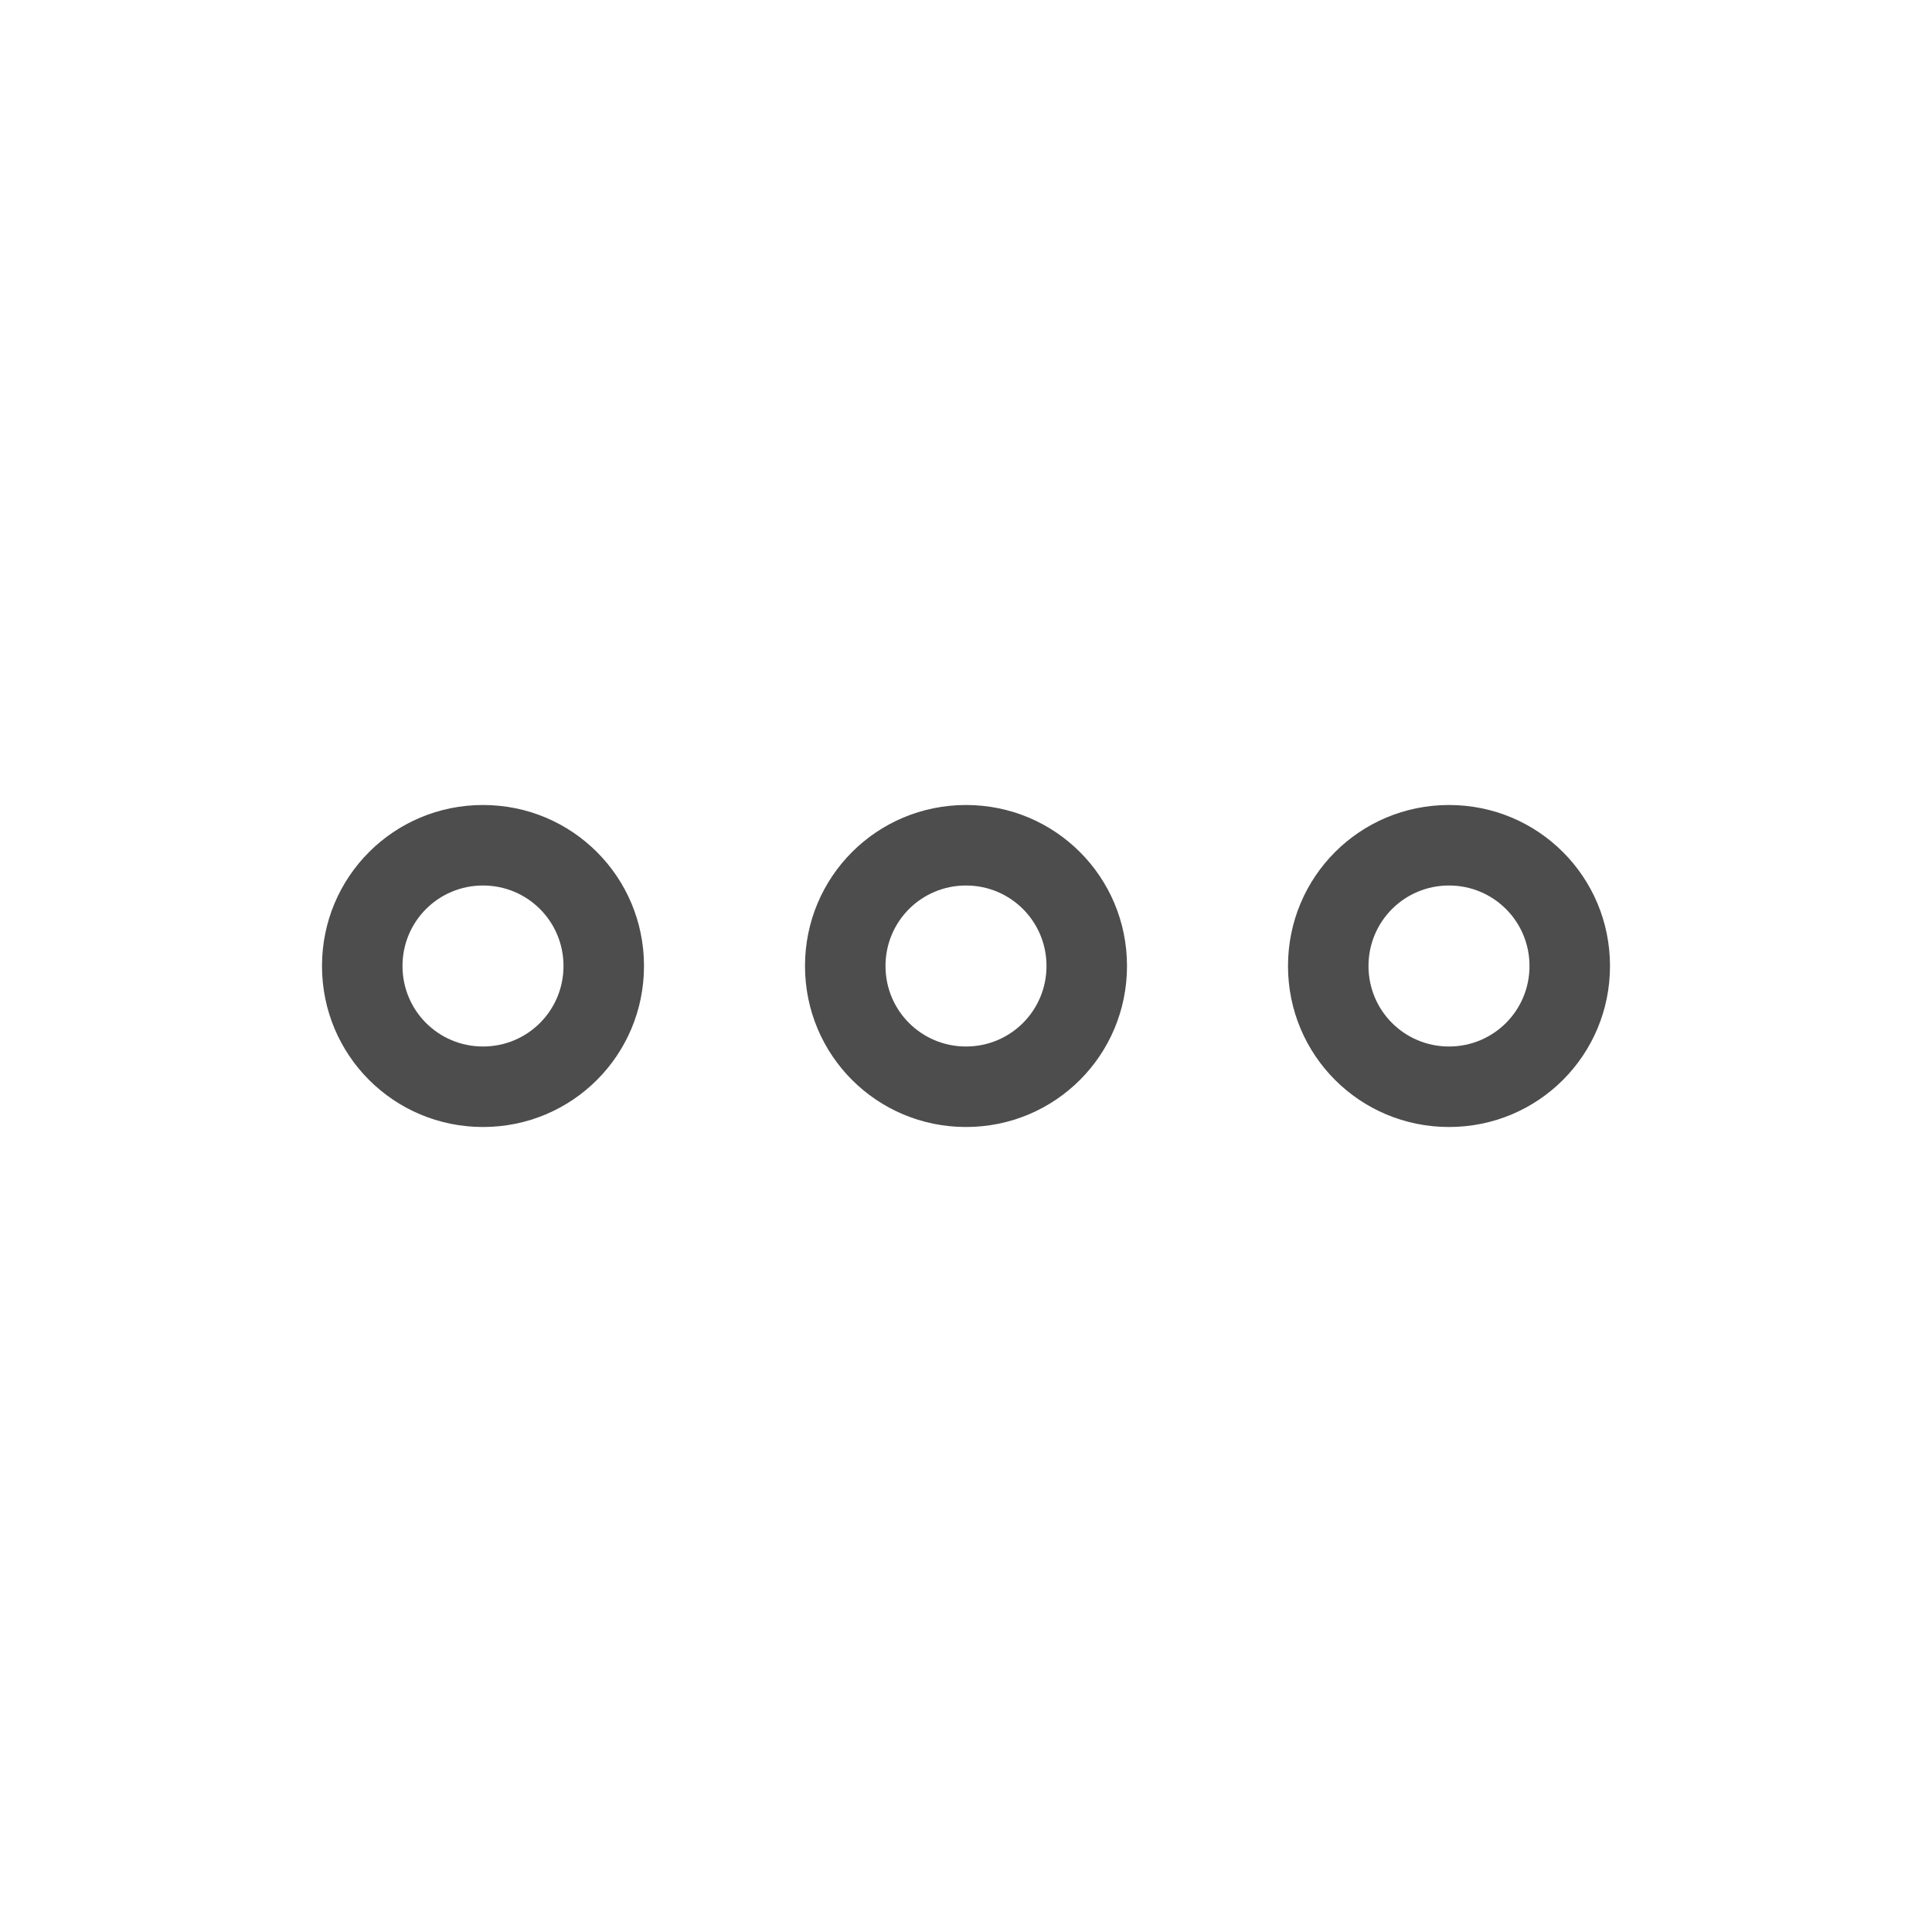
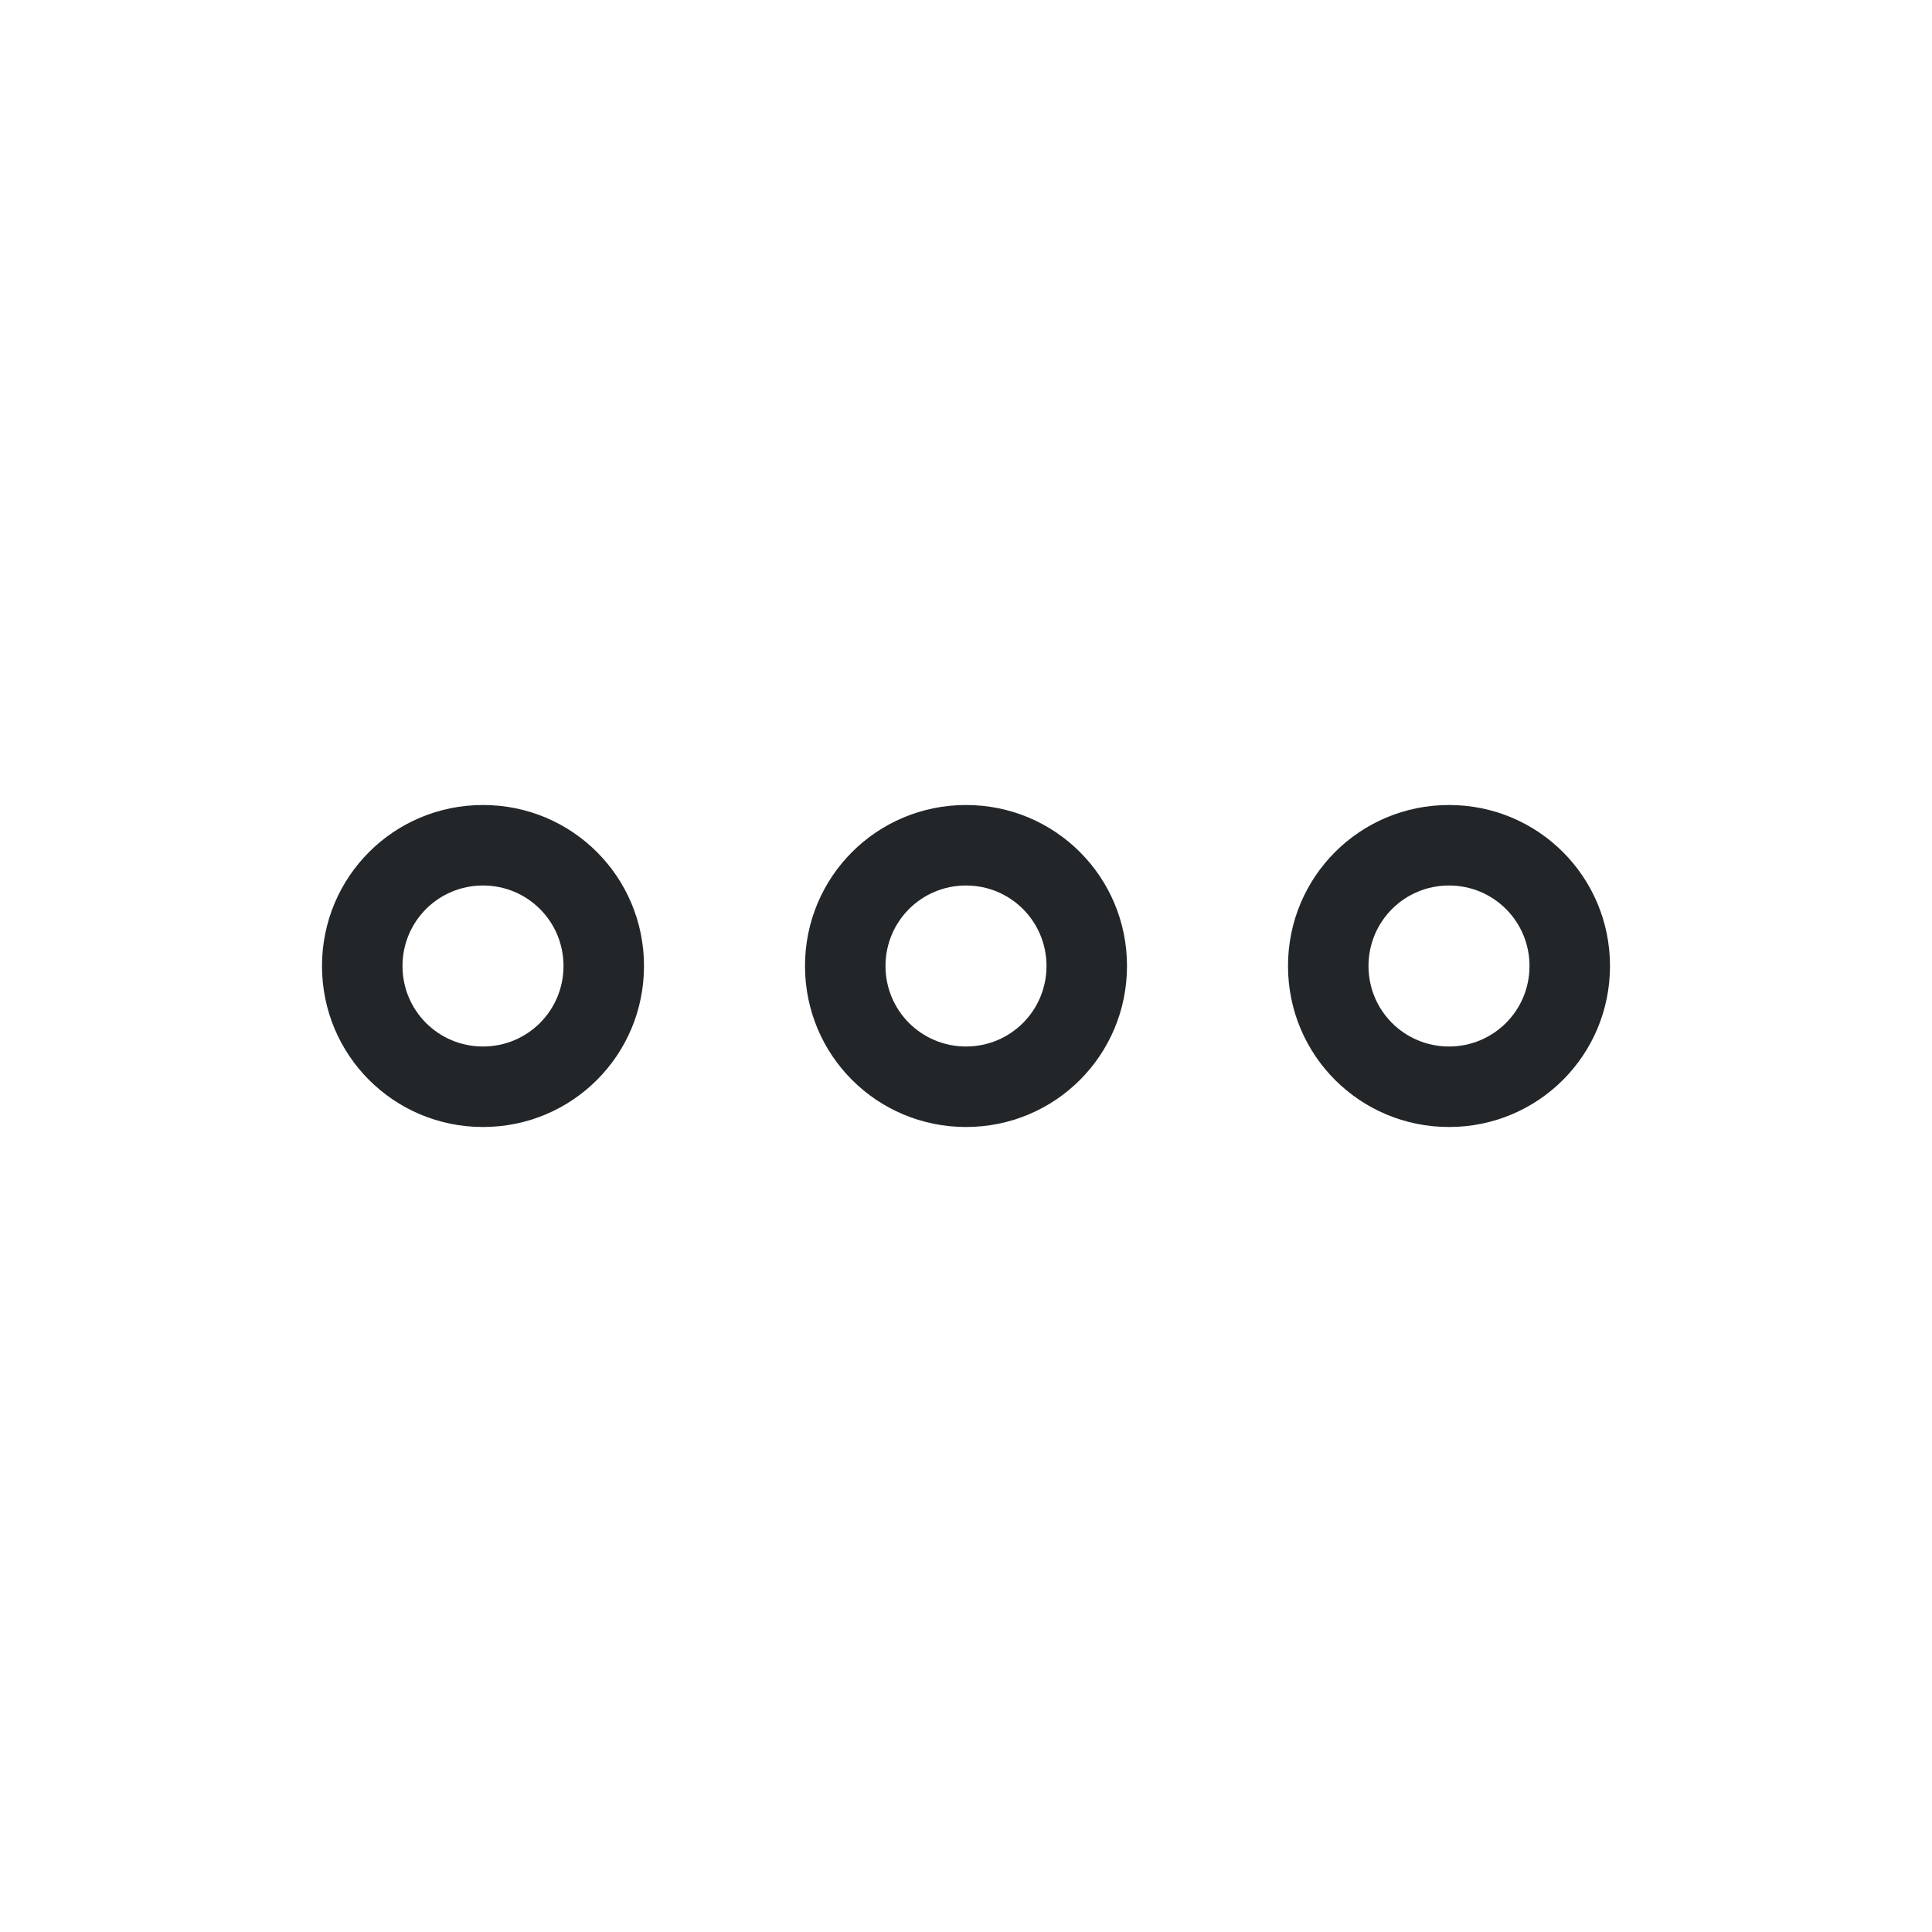
<svg xmlns="http://www.w3.org/2000/svg" viewBox="0 0 24 24">
  <defs id="defs3051">
    <style type="text/css" id="current-color-scheme">
      .ColorScheme-Text {
-         color:#4d4d4d;
+         color:#232629;
      }
      </style>
  </defs>
  <path style="fill:currentColor;fill-opacity:1;stroke:none" d="M 6 10 C 4.892 10 4 10.892 4 12 C 4 13.108 4.892 14 6 14 C 7.108 14 8 13.108 8 12 C 8 10.892 7.108 10 6 10 z M 12 10 C 10.892 10 10 10.892 10 12 C 10 13.108 10.892 14 12 14 C 13.108 14 14 13.108 14 12 C 14 10.892 13.108 10 12 10 z M 18 10 C 16.892 10 16 10.892 16 12 C 16 13.108 16.892 14 18 14 C 19.108 14 20 13.108 20 12 C 20 10.892 19.108 10 18 10 z M 6 11 C 6.554 11 7 11.446 7 12 C 7 12.554 6.554 13 6 13 C 5.446 13 5 12.554 5 12 C 5 11.446 5.446 11 6 11 z M 12 11 C 12.554 11 13 11.446 13 12 C 13 12.554 12.554 13 12 13 C 11.446 13 11 12.554 11 12 C 11 11.446 11.446 11 12 11 z M 18 11 C 18.554 11 19 11.446 19 12 C 19 12.554 18.554 13 18 13 C 17.446 13 17 12.554 17 12 C 17 11.446 17.446 11 18 11 z " class="ColorScheme-Text" />
</svg>
